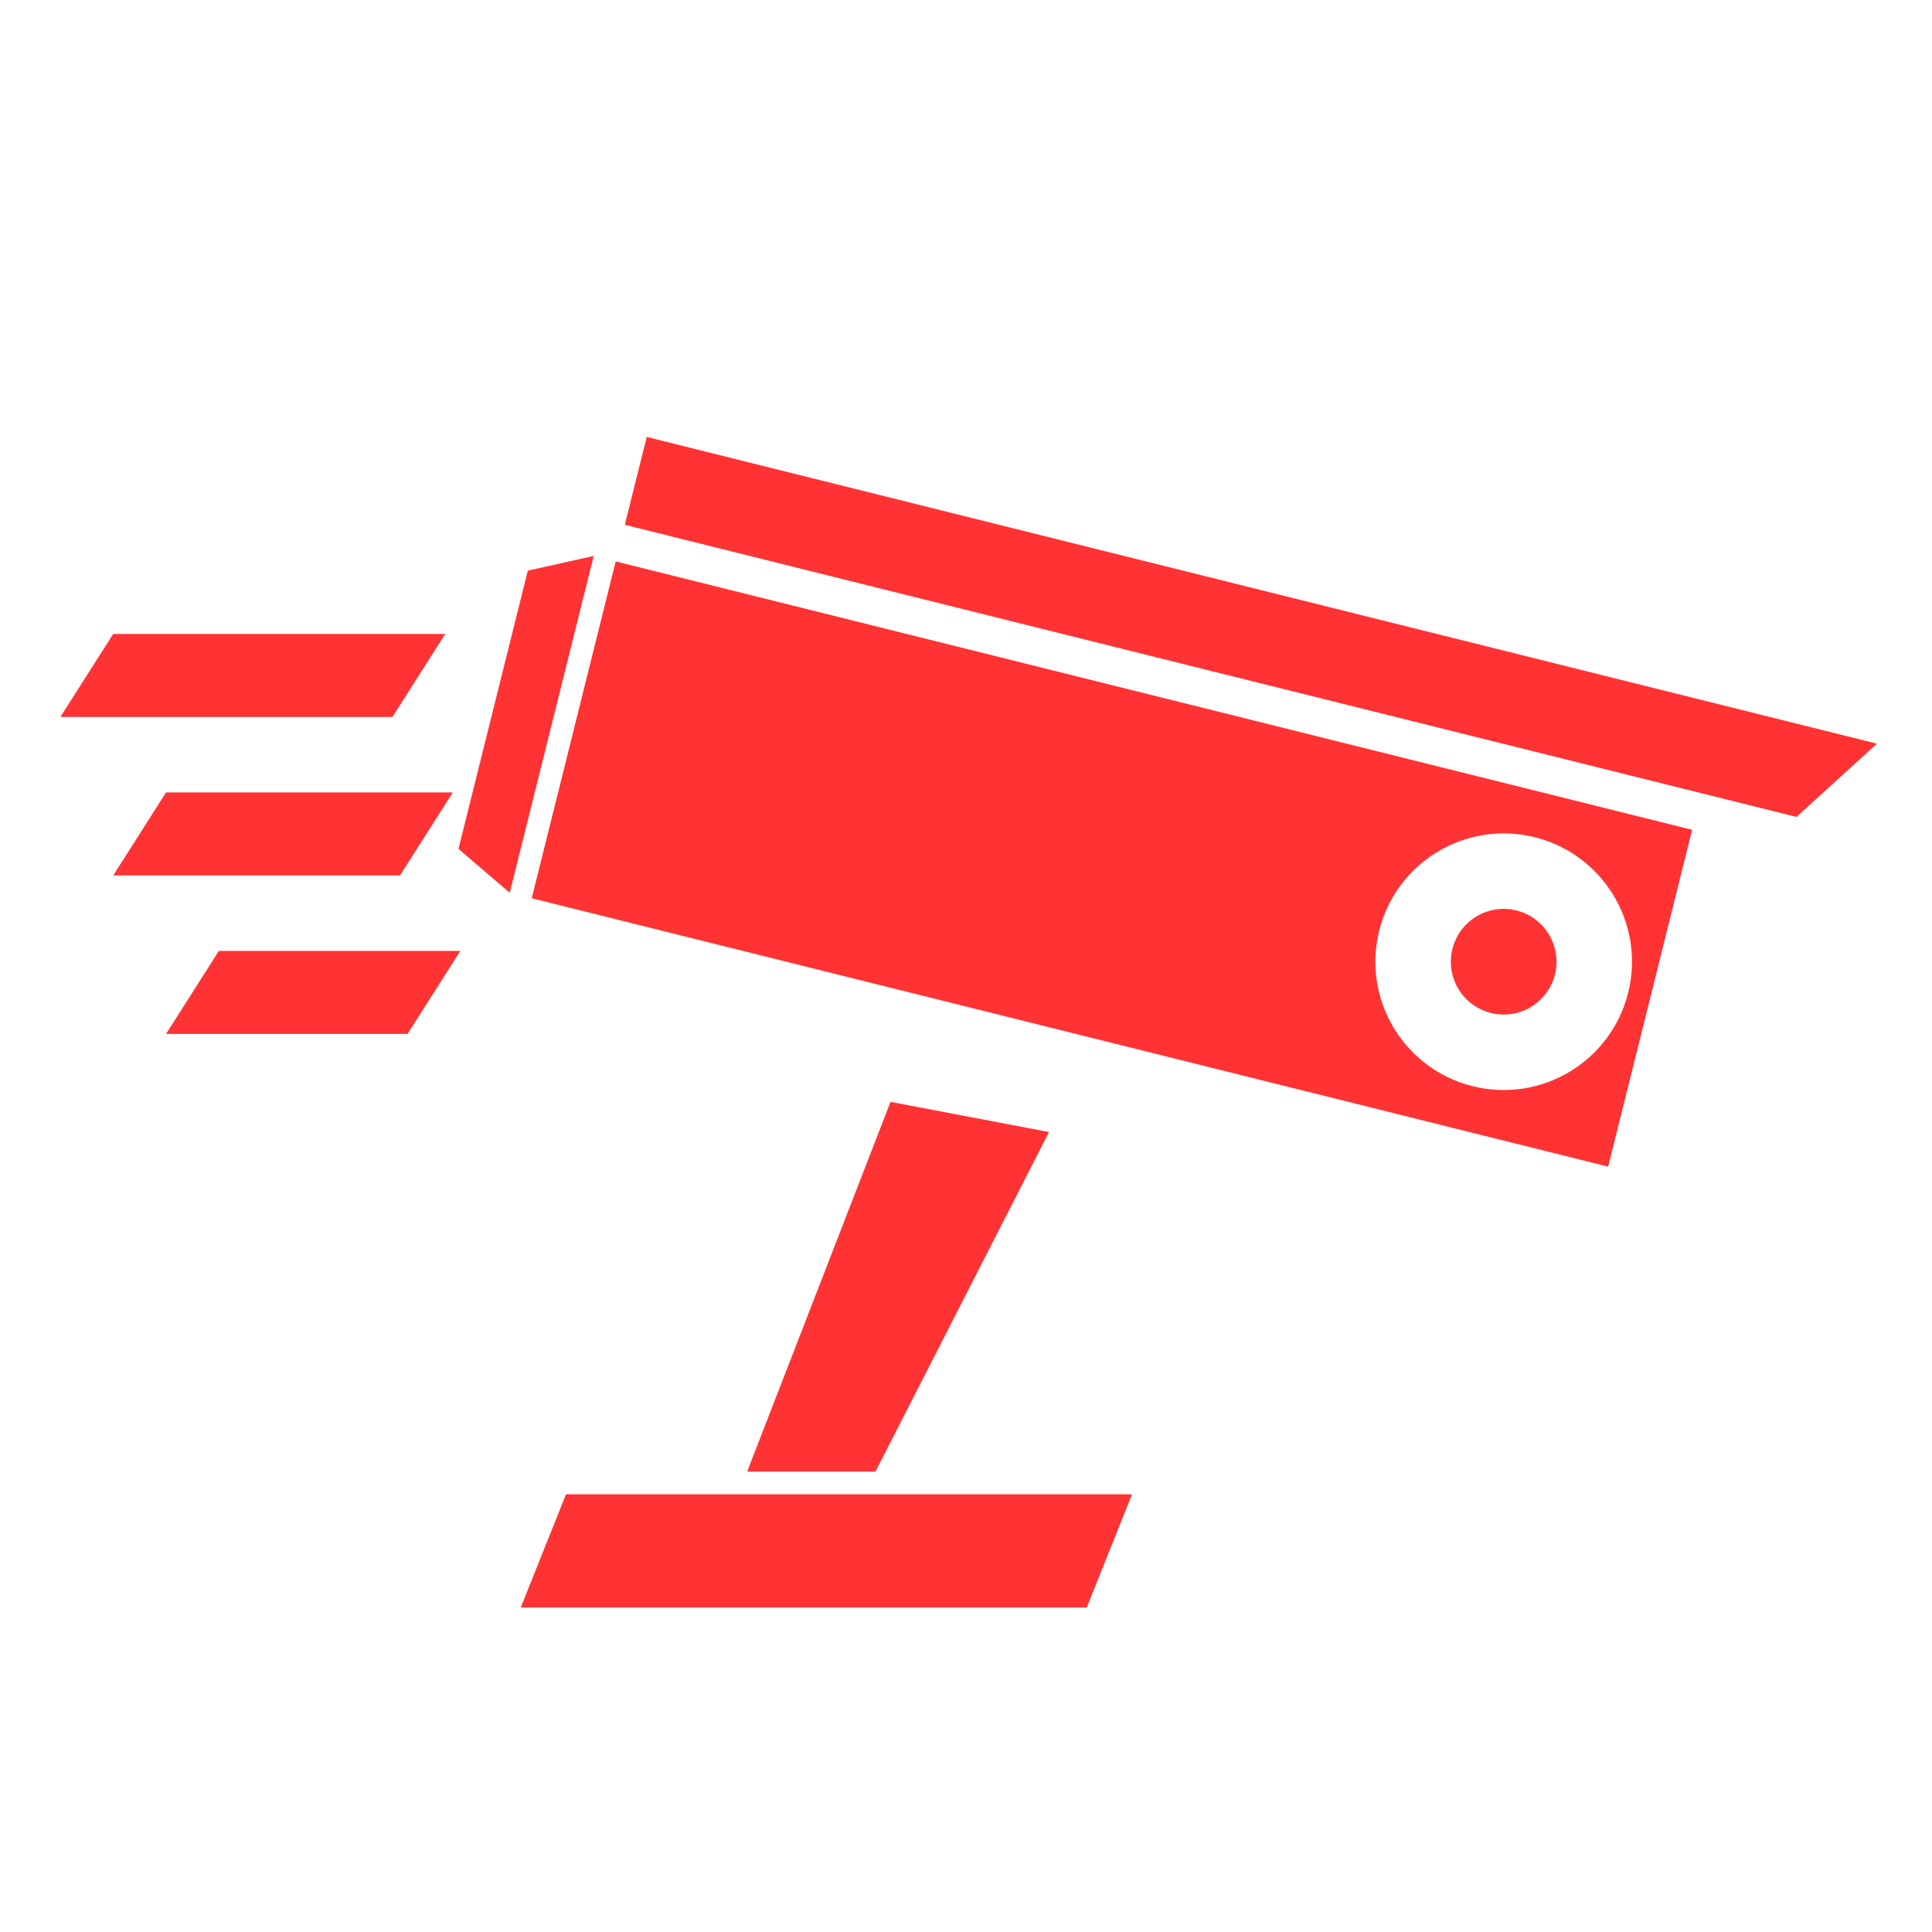
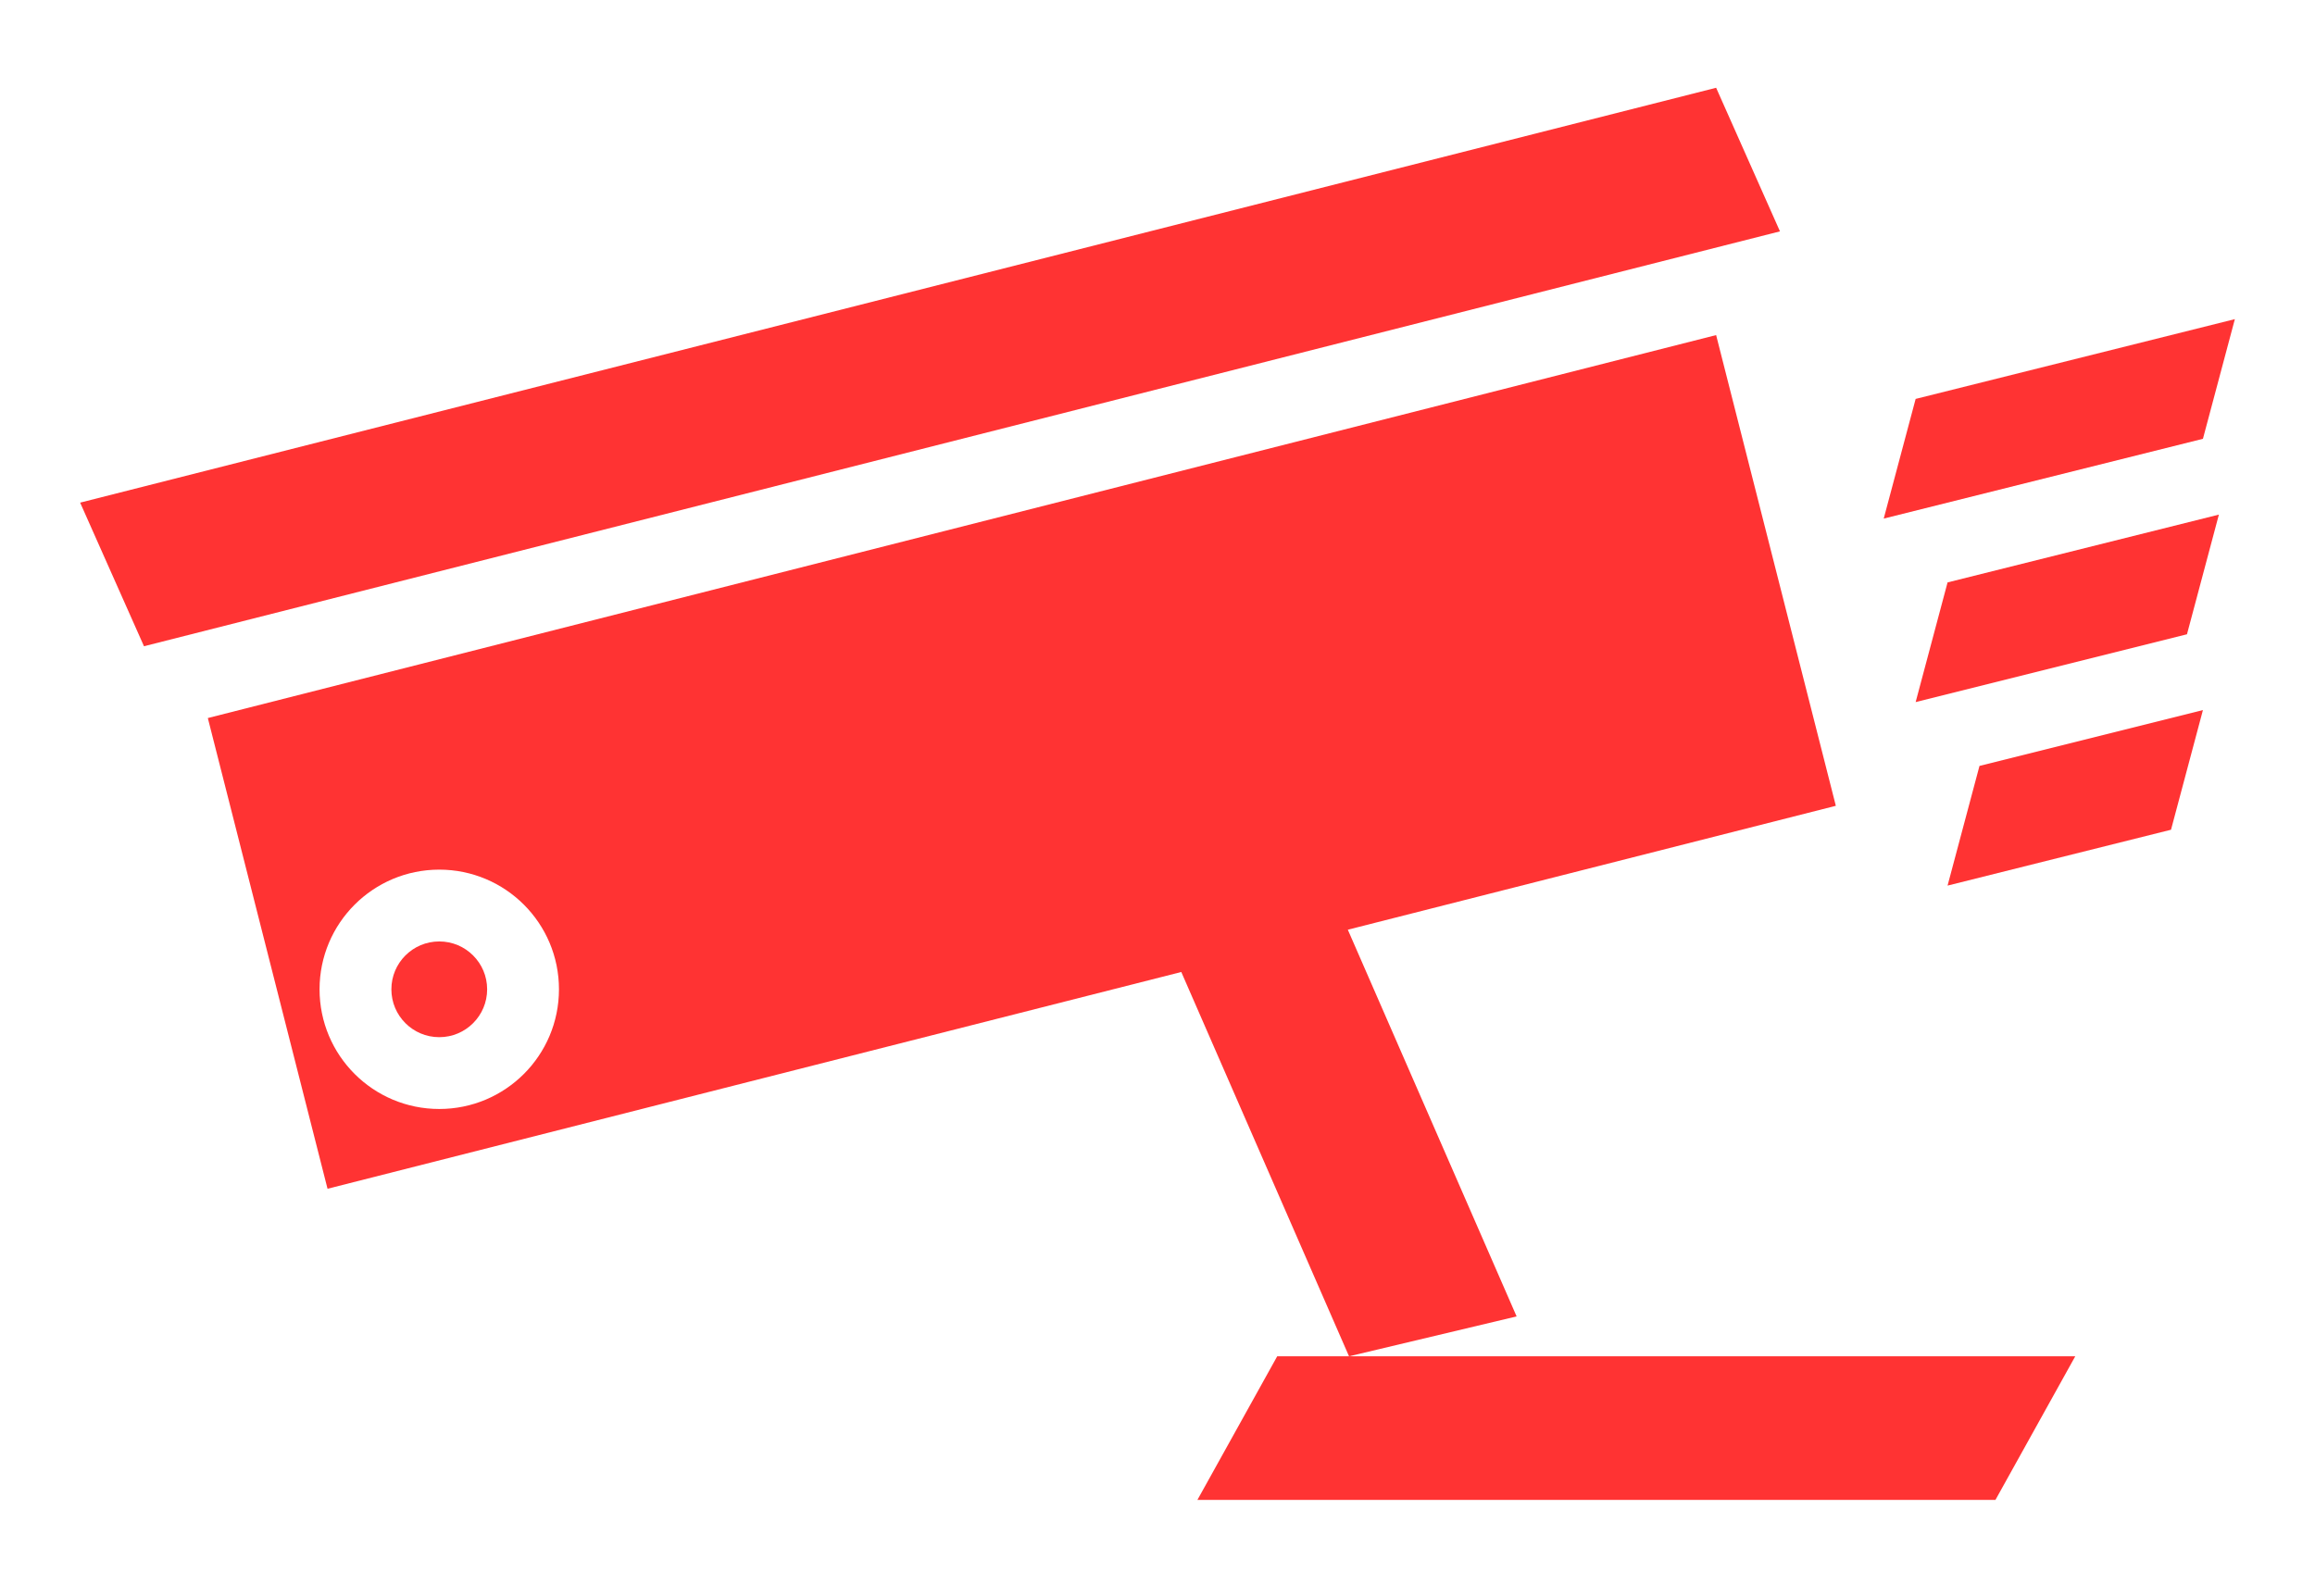
- <svg xmlns="http://www.w3.org/2000/svg" viewBox="0 0 512 512" width="512" height="512">
-   <g fill="#FF3333" fill-rule="evenodd">
-     <path d="M30 168 L118 168 L104 190 L16 190 Z" />
-     <path d="M44 210 L120 210 L106 232 L30 232 Z" />
-     <path d="M58 252 L122 252 L108 274 L44 274 Z" />
-     <g transform="rotate(14 300 220)">
-       <path d="M150 150 L486 150 L470 174 L150 174 Z" />
-       <path d="M150 184 L444 184 L444 276 L150 276 Z M404 230 m-34 0 a34 34 0 1 0 68 0 a34 34 0 1 0 -68 0 Z" />
-       <path d="M404 230 m-14 0 a14 14 0 1 0 28 0 a14 14 0 1 0 -28 0 Z" />
-       <path d="M128 192 L144 184 L144 276 L128 268 Z" />
-     </g>
-     <path d="M236 292 L278 300 L232 390 L198 390 Z" />
-     <path d="M150 396 L300 396 L288 426 L138 426 Z" />
+ <svg xmlns="http://www.w3.org/2000/svg" viewBox="40 70 580 400" width="512" height="353">
+   <g id="emblema" transform="">
+     <path fill="#FF3333" fill-rule="evenodd" d="M60,196 L470,92 L486,128 L76,232 Z" />
+     <path fill="#FF3333" fill-rule="evenodd" d="M92,250 L470,154 L500,272 L122,368 Z M150,318 m-30,0 a30,30 0 1 0 60,0 a30,30 0 1 0 -60,0 Z" />
+     <path fill="#FF3333" fill-rule="evenodd" d="M150,318 m-12,0 a12,12 0 1 0 24,0 a12,12 0 1 0 -24,0 Z" />
+     <path fill="#FF3333" fill-rule="evenodd" d="M330,300 L372,290 L420,400 L378,410 Z" />
+     <path fill="#FF3333" fill-rule="evenodd" d="M360,410 L560,410 L540,446 L340,446 Z" />
+     <path fill="#FF3333" fill-rule="evenodd" d="M520,170 L600,150 L592,180 L512,200 Z" />
+     <path fill="#FF3333" fill-rule="evenodd" d="M528,216 L596,199 L588,229 L520,246 Z" />
+     <path fill="#FF3333" fill-rule="evenodd" d="M536,262 L592,248 L584,278 L528,292 Z" />
  </g>
</svg>
